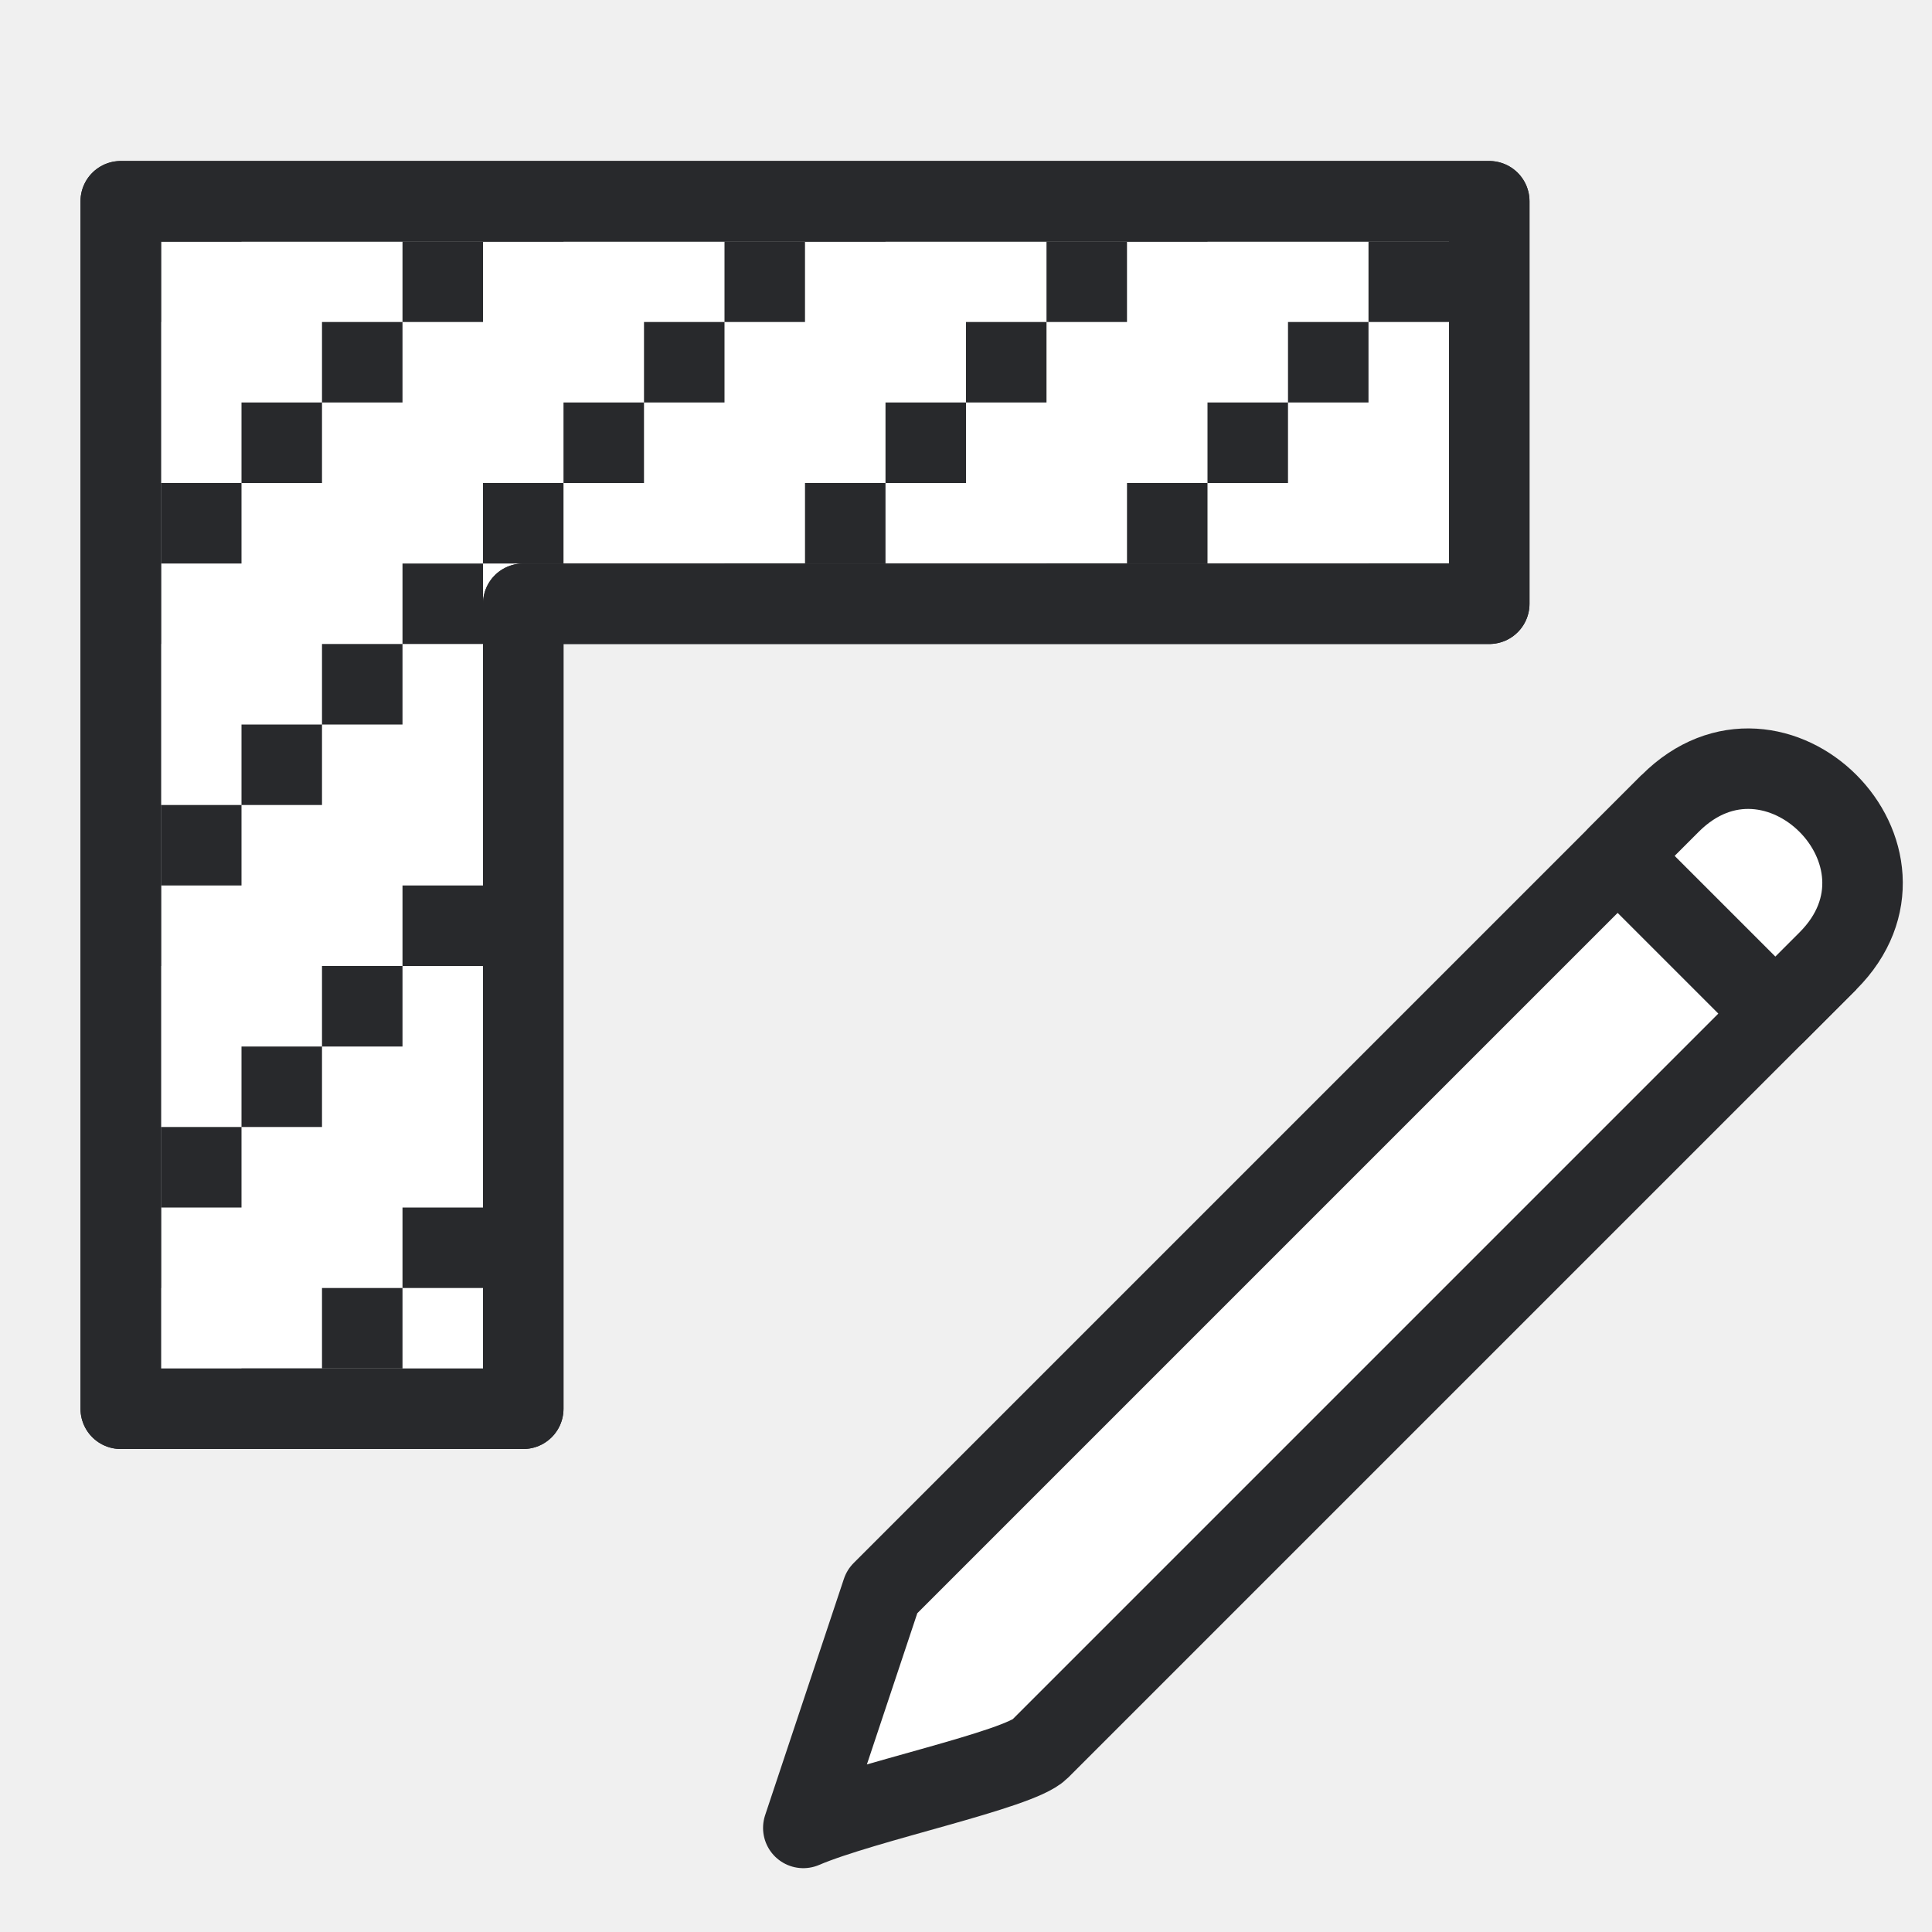
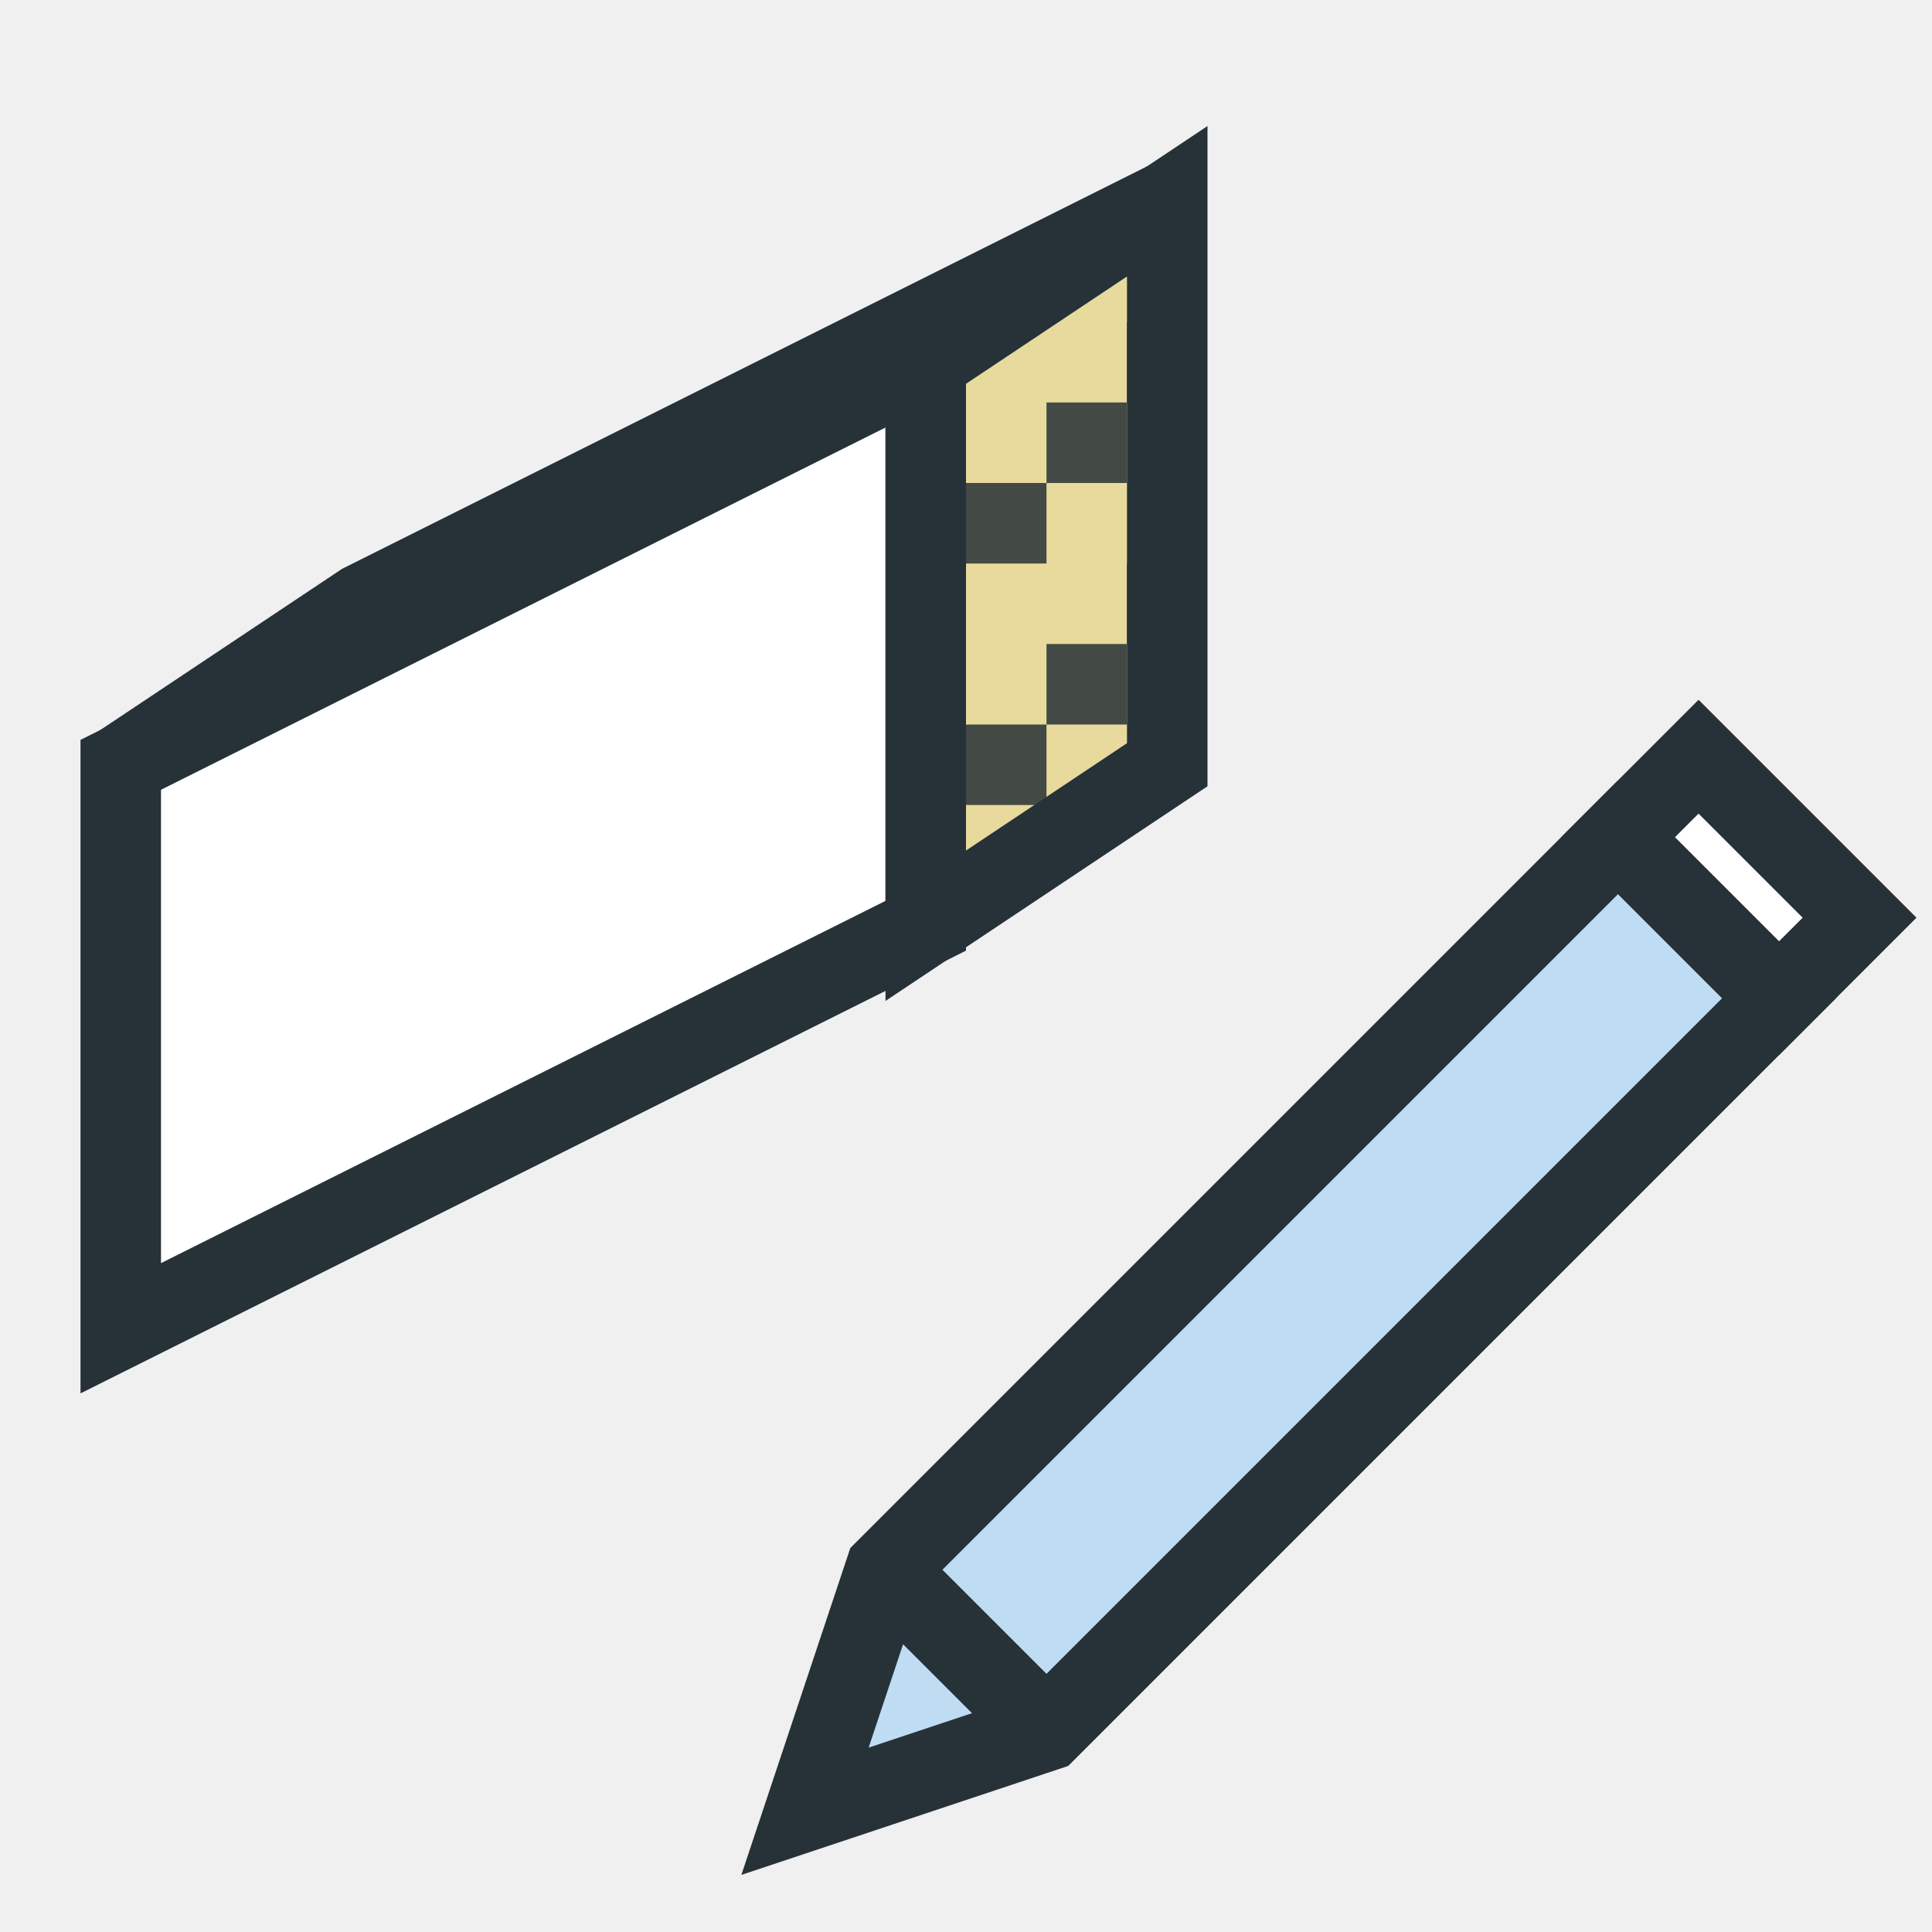
<svg xmlns="http://www.w3.org/2000/svg" width="24" height="24" viewBox="0 0 24 24" fill="none">
-   <path d="M1.5 2.5H18.5V7.5H6.5V17.5H1.5Z" fill="white" stroke="#28292C" stroke-linecap="round" stroke-linejoin="round" />
-   <clipPath id="wh">
-     <path d="M1.5 2.5H18.5V7.5H6.5V17.5H1.5Z" />
+   <path d="M1.5 9.5L11.5 4.5V11.5L1.5 16.5Z" fill="white" stroke="#263238" stroke-linejoin="miter" stroke-miterlimit="4" />
+   <path d="M1.5 9.5L11.5 4.5L14.5 2.5L4.5 7.5Z" fill="#ECECEC" stroke="#263238" stroke-linejoin="miter" stroke-miterlimit="4" />
+   <path d="M11.5 4.5L14.5 2.5V9.5L11.5 11.5Z" fill="#E8DA9C" />
+   <clipPath id="we">
+     <path d="M11.5 4.5L14.5 2.5V9.5L11.5 11.5Z" />
  </clipPath>
-   <path d="M0 0h1v1h-1zM4 0h1v1h-1zM8 0h1v1h-1zM12 0h1v1h-1zM16 0h1v1h-1zM20 0h1v1h-1zM3 1h1v1h-1zM7 1h1v1h-1zM11 1h1v1h-1zM15 1h1v1h-1zM19 1h1v1h-1zM23 1h1v1h-1zM2 2h1v1h-1zM6 2h1v1h-1zM10 2h1v1h-1zM14 2h1v1h-1zM18 2h1v1h-1zM22 2h1v1h-1zM1 3h1v1h-1zM5 3h1v1h-1zM9 3h1v1h-1zM13 3h1v1h-1zM17 3h1v1h-1zM21 3h1v1h-1zM0 4h1v1h-1zM4 4h1v1h-1zM8 4h1v1h-1zM12 4h1v1h-1zM16 4h1v1h-1zM20 4h1v1h-1zM3 5h1v1h-1zM7 5h1v1h-1zM11 5h1v1h-1zM15 5h1v1h-1zM19 5h1v1h-1zM23 5h1v1h-1zM2 6h1v1h-1zM6 6h1v1h-1zM10 6h1v1h-1zM14 6h1v1h-1zM18 6h1v1h-1zM22 6h1v1h-1zM1 7h1v1h-1zM5 7h1v1h-1zM9 7h1v1h-1zM13 7h1v1h-1zM17 7h1v1h-1zM21 7h1v1h-1zM0 8h1v1h-1zM4 8h1v1h-1zM8 8h1v1h-1zM12 8h1v1h-1zM16 8h1v1h-1zM20 8h1v1h-1zM3 9h1v1h-1zM7 9h1v1h-1zM11 9h1v1h-1zM15 9h1v1h-1zM19 9h1v1h-1zM23 9h1v1h-1zM2 10h1v1h-1zM6 10h1v1h-1zM10 10h1v1h-1zM14 10h1v1h-1zM18 10h1v1h-1zM22 10h1v1h-1zM1 11h1v1h-1zM5 11h1v1h-1zM9 11h1v1h-1zM13 11h1v1h-1zM17 11h1v1h-1zM21 11h1v1h-1zM0 12h1v1h-1zM4 12h1v1h-1zM8 12h1v1h-1zM12 12h1v1h-1zM16 12h1v1h-1zM20 12h1v1h-1zM3 13h1v1h-1zM7 13h1v1h-1zM11 13h1v1h-1zM15 13h1v1h-1zM19 13h1v1h-1zM23 13h1v1h-1zM2 14h1v1h-1zM6 14h1v1h-1zM10 14h1v1h-1zM14 14h1v1h-1zM18 14h1v1h-1zM22 14h1v1h-1zM1 15h1v1h-1zM5 15h1v1h-1zM9 15h1v1h-1zM13 15h1v1h-1zM17 15h1v1h-1zM21 15h1v1h-1zM0 16h1v1h-1zM4 16h1v1h-1zM8 16h1v1h-1zM12 16h1v1h-1zM16 16h1v1h-1zM20 16h1v1h-1zM3 17h1v1h-1zM7 17h1v1h-1zM11 17h1v1h-1zM15 17h1v1h-1zM19 17h1v1h-1zM23 17h1v1h-1zM2 18h1v1h-1zM6 18h1v1h-1zM10 18h1v1h-1zM14 18h1v1h-1zM18 18h1v1h-1zM22 18h1v1h-1zM1 19h1v1h-1zM5 19h1v1h-1zM9 19h1v1h-1zM13 19h1v1h-1zM17 19h1v1h-1zM21 19h1v1h-1zM0 20h1v1h-1zM4 20h1v1h-1zM8 20h1v1h-1zM12 20h1v1h-1zM16 20h1v1h-1zM20 20h1v1h-1zM3 21h1v1h-1zM7 21h1v1h-1zM11 21h1v1h-1zM15 21h1v1h-1zM19 21h1v1h-1zM23 21h1v1h-1zM2 22h1v1h-1zM6 22h1v1h-1zM10 22h1v1h-1zM14 22h1v1h-1zM18 22h1v1h-1zM22 22h1v1h-1zM1 23h1v1h-1zM5 23h1v1h-1zM9 23h1v1h-1zM13 23h1v1h-1zM17 23h1v1h-1zM21 23h1v1h-1z" fill="#28292C" clip-path="url(#wh)" />
-   <path d="M1.5 2.5H18.5V7.5H6.5V17.5H1.5Z" stroke="#28292C" stroke-linecap="round" stroke-linejoin="round" />
-   <path d="M9.979 22.707L10.958 19.77L20.096 10.632L22.054 12.59L12.916 21.728C12.655 21.989 10.741 22.381 9.979 22.707Z" fill="white" />
-   <path d="M22.707 11.937C22.502 12.142 22.284 12.361 22.054 12.59M20.749 9.979L20.096 10.632M20.096 10.632L10.958 19.77L9.979 22.707C10.741 22.381 12.655 21.989 12.916 21.728C13.16 21.484 18.75 15.894 22.054 12.59M20.096 10.632L22.054 12.59" stroke="#28292C" stroke-linejoin="round" />
-   <path d="M22.707 11.937C24.012 10.632 22.054 8.674 20.749 9.979L20.096 10.632L22.054 12.59L22.707 11.937Z" fill="white" stroke="#28292C" stroke-linejoin="round" />
+   <path d="M0 0h1v1h-1zM3 0h1v1h-1zM6 0h1v1h-1zM9 0h1v1h-1zM12 0h1v1h-1zM15 0h1v1h-1zM18 0h1v1h-1zM21 0h1v1h-1zM2 1h1v1h-1zM5 1h1v1h-1zM8 1h1v1h-1zM11 1h1v1h-1zM14 1h1v1h-1zM17 1h1v1h-1zM20 1h1v1h-1zM23 1h1v1h-1zM1 2h1v1h-1zM4 2h1v1h-1zM7 2h1v1h-1zM10 2h1v1h-1zM13 2h1v1h-1zM16 2h1v1h-1zM19 2h1v1h-1zM22 2h1v1h-1zM0 3h1v1h-1zM3 3h1v1h-1zM6 3h1v1h-1zM9 3h1v1h-1zM12 3h1v1h-1zM15 3h1v1h-1zM18 3h1v1h-1zM21 3h1v1h-1zM2 4h1v1h-1zM5 4h1v1h-1zM8 4h1v1h-1zM11 4h1v1h-1zM14 4h1v1h-1zM17 4h1v1h-1zM20 4h1v1h-1zM23 4h1v1h-1zM1 5h1v1h-1zM4 5h1v1h-1zM7 5h1v1h-1zM10 5h1v1h-1zM13 5h1v1h-1zM16 5h1v1h-1zM19 5h1v1h-1zM22 5h1v1h-1zM0 6h1v1h-1zM3 6h1v1h-1zM6 6h1v1h-1zM9 6h1v1h-1zM12 6h1v1h-1zM15 6h1v1h-1zM18 6h1v1h-1zM21 6h1v1h-1zM2 7h1v1h-1zM5 7h1v1h-1zM8 7h1v1h-1zM11 7h1v1h-1zM14 7h1v1h-1zM17 7h1v1h-1zM20 7h1v1h-1zM23 7h1v1h-1zM1 8h1v1h-1zM4 8h1v1h-1zM7 8h1v1h-1zM10 8h1v1h-1zM13 8h1v1h-1zM16 8h1v1h-1zM19 8h1v1h-1zM22 8h1v1h-1zM0 9h1v1h-1zM3 9h1v1h-1zM6 9h1v1h-1zM9 9h1v1h-1zM12 9h1v1h-1zM15 9h1v1h-1zM18 9h1v1h-1zM21 9h1v1h-1zM2 10h1v1h-1zM5 10h1v1h-1zM8 10h1v1h-1zM11 10h1v1h-1zM14 10h1v1h-1zM17 10h1v1h-1zM20 10h1v1h-1zM23 10h1v1h-1zM1 11h1v1h-1zM4 11h1v1h-1zM7 11h1v1h-1zM10 11h1v1h-1zM13 11h1v1h-1zM16 11h1v1h-1zM19 11h1v1h-1zM22 11h1v1h-1zM0 12h1v1h-1zM3 12h1v1h-1zM6 12h1v1h-1zM9 12h1v1h-1zM12 12h1v1h-1zM15 12h1v1h-1zM18 12h1v1h-1zM21 12h1v1h-1zM2 13h1v1h-1zM5 13h1v1h-1zM8 13h1v1h-1zM11 13h1v1h-1zM14 13h1v1h-1zM17 13h1v1h-1zM20 13h1v1h-1zM23 13h1v1h-1zM1 14h1v1h-1zM4 14h1v1h-1zM7 14h1v1h-1zM10 14h1v1h-1zM13 14h1v1h-1zM16 14h1v1h-1zM19 14h1v1h-1zM22 14h1v1h-1zM0 15h1v1h-1zM3 15h1v1h-1zM6 15h1v1h-1zM9 15h1v1h-1zM12 15h1v1h-1zM15 15h1v1h-1zM18 15h1v1h-1zM21 15h1v1h-1zM2 16h1v1h-1zM5 16h1v1h-1zM8 16h1v1h-1zM11 16h1v1h-1zM14 16h1v1h-1zM17 16h1v1h-1zM20 16h1v1h-1zM23 16h1v1h-1zM1 17h1v1h-1zM4 17h1v1h-1zM7 17h1v1h-1zM10 17h1v1h-1zM13 17h1v1h-1zM16 17h1v1h-1zM19 17h1v1h-1zM22 17h1v1h-1zM0 18h1v1h-1zM3 18h1v1h-1zM6 18h1v1h-1zM9 18h1v1h-1zM12 18h1v1h-1zM15 18h1v1h-1zM18 18h1v1h-1zM21 18h1v1h-1zM2 19h1v1h-1zM5 19h1v1h-1zM8 19h1v1h-1zM11 19h1v1h-1zM14 19h1v1h-1zM17 19h1v1h-1zM20 19h1v1h-1zM23 19h1v1h-1zM1 20h1v1h-1zM4 20h1v1h-1zM7 20h1v1h-1zM10 20h1v1h-1zM13 20h1v1h-1zM16 20h1v1h-1zM19 20h1v1h-1zM22 20h1v1h-1zM0 21h1v1h-1zM3 21h1v1h-1zM6 21h1v1h-1zM9 21h1v1h-1zM12 21h1v1h-1zM15 21h1v1h-1zM18 21h1v1h-1zM21 21h1v1h-1zM2 22h1v1h-1zM5 22h1v1h-1zM8 22h1v1h-1zM11 22h1v1h-1zM14 22h1v1h-1zM17 22h1v1h-1zM20 22h1v1h-1zM23 22h1v1h-1zM1 23h1v1h-1zM4 23h1v1h-1zM7 23h1v1h-1zM10 23h1v1h-1zM13 23h1v1h-1zM16 23h1v1h-1zM19 23h1v1h-1zM22 23h1v1h-1z" fill="#263238" fill-opacity="0.85" clip-path="url(#we)" />
+   <path d="M11.5 4.5L14.5 2.5V9.5L11.5 11.5Z" fill="none" stroke="#263238" stroke-linejoin="miter" stroke-miterlimit="4" />
+   <path d="M10 22.5l1-3 9.1-9.1 2 2-9.1 9.1z" fill="#C0DCF3" stroke="#263238" stroke-linejoin="miter" stroke-miterlimit="4" />
+   <path d="M20.1 10.4l1-1 2 2-1 1z" fill="white" stroke="#263238" stroke-linejoin="miter" stroke-miterlimit="4" />
+   <path d="M11 19.5l2 2" stroke="#263238" stroke-linejoin="miter" stroke-miterlimit="4" stroke-linecap="butt" />
</svg>
